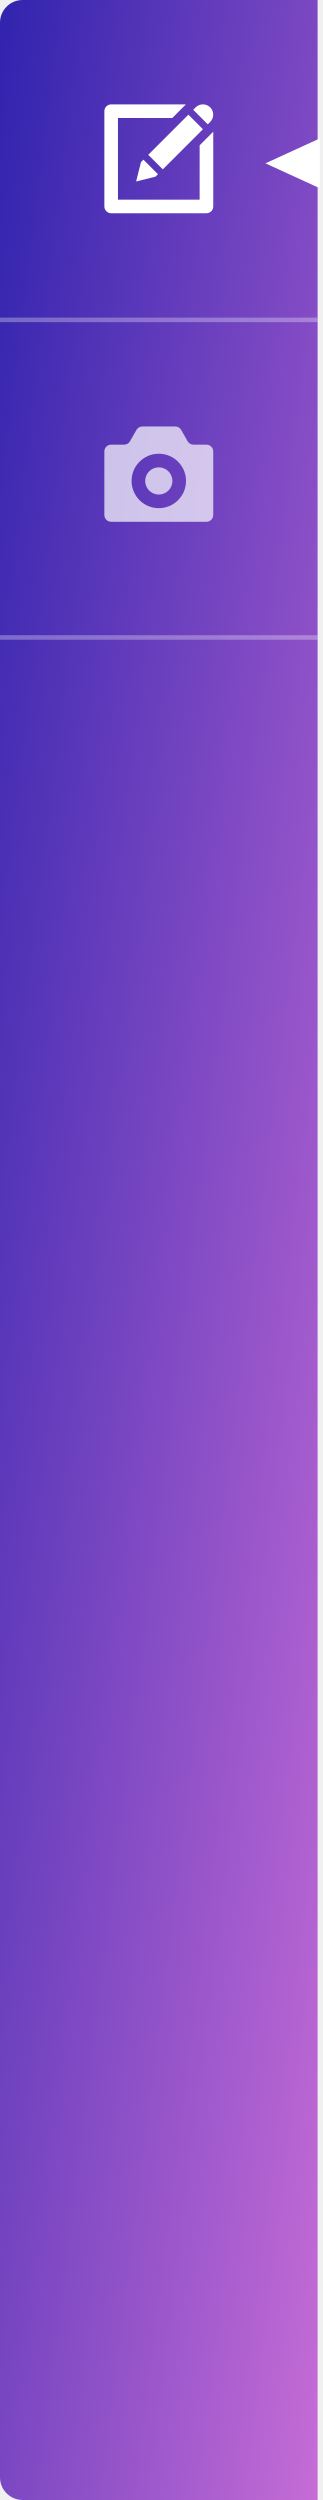
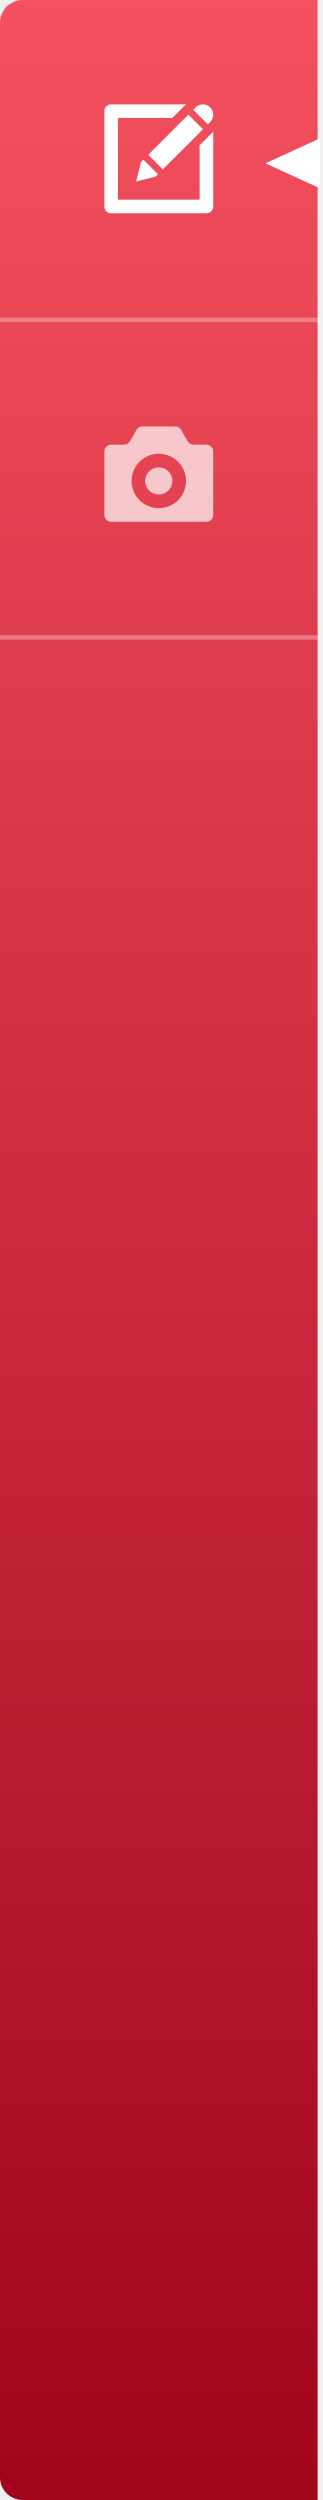
<svg xmlns="http://www.w3.org/2000/svg" width="71px" height="551px" viewBox="0 0 71 551" version="1.1">
  <defs>
-     <linearGradient x1="0%" y1="0%" x2="102%" y2="101%" id="linearGradient-1">
-       <stop stop-color="#3023AE" offset="0%" />
-       <stop stop-color="#C86DD7" offset="100%" />
+     <linearGradient x1="50%" y1="0%" x2="50%" y2="100%" id="linearGradient-1">
+       <stop stop-color="#F5515F" offset="0%" />
+       <stop stop-color="#9F041B" offset="100%" />
    </linearGradient>
  </defs>
  <g id="Create-publication" stroke="none" stroke-width="1" fill="none" fill-rule="evenodd">
-     <g id="Group-2">
-       <g id="Group">
-         <path d="M0,4.996 C0,2.237 2.23,0 5.006,0 L70,0 L70,551 L5.006,551 C2.241,551 0,548.766 0,546.004 L0,4.996 Z" id="Base" fill="url(#linearGradient-1)" />
-         <path d="M0,140 L70,140 L70,141 L0,141 L0,140 Z M0,70 L70,70 L70,71 L0,71 L0,70 Z" id="Lines" fill="#FFFFFF" opacity="0.3" />
-         <path d="M45.5,115.001 L24.5,115.001 C23.672,115.001 23,114.328 23,113.5 L23,99.501 C23,98.672 23.672,98 24.5,98 L27.35,98 C27.906,98 28.379,97.725 28.654,97.243 L30.069,94.758 C30.343,94.275 30.817,94 31.372,94 L38.628,94 C39.183,94 39.657,94.275 39.931,94.758 L41.347,97.243 C41.621,97.725 42.094,98 42.65,98 L45.5,98 C46.328,98 47,98.672 47,99.501 L47,113.5 C47,114.328 46.328,115.001 45.5,115.001 L45.5,115.001 Z M35,100.001 C31.686,100.001 29,102.687 29,106 C29,109.314 31.686,112.001 35,112.001 C38.314,112.001 41,109.314 41,106 C41,102.687 38.314,100.001 35,100.001 L35,100.001 Z M35,109 C33.343,109 32,107.658 32,106 C32,104.343 33.343,103.001 35,103.001 C36.657,103.001 38,104.343 38,106 C38,107.658 36.657,109 35,109 L35,109 Z" id="Camera-Icon" fill="#FFFFFF" opacity="0.7" />
-         <path d="M45.5,47 L24.5,47 C23.672,47 23,46.329 23,45.5 L23,24.505 C23,23.677 23.672,23.005 24.5,23.005 L40.974,23.005 L37.975,26.005 L26,26.005 L26,44.001 L44,44.001 L44,32.024 L47,29.024 L47,45.5 C47,46.329 46.328,47 45.5,47 L45.5,47 Z M45.797,27.408 L42.589,24.2 L43.123,23.664 C44.009,22.779 45.446,22.779 46.331,23.664 C47.217,24.551 47.217,25.988 46.331,26.874 L45.797,27.408 L45.797,27.408 Z M30.001,40.001 L31.07,35.723 L31.605,35.188 L34.813,38.397 L34.278,38.932 L30.001,40.001 L30.001,40.001 Z M44.728,28.478 L35.882,37.327 L32.674,34.118 L41.519,25.269 L44.728,28.478 L44.728,28.478 Z" id="Post-Icon" fill="#FFFFFF" />
+     <g id="Group-9">
+       <g id="Group-2">
+         <g id="Group">
+           <path d="M0,4.996 C0,2.237 2.23,0 5.006,0 L70,0 L70,551 L5.006,551 C2.241,551 0,548.766 0,546.004 L0,4.996 Z" id="Base" fill="url(#linearGradient-1)" />
+           <path d="M0,140 L70,140 L70,141 L0,141 L0,140 Z M0,70 L70,70 L70,71 L0,71 L0,70 Z" id="Lines" fill="#FFFFFF" opacity="0.3" />
+           <path d="M45.5,115.001 L24.5,115.001 C23.672,115.001 23,114.328 23,113.5 L23,99.501 C23,98.672 23.672,98 24.5,98 L27.35,98 C27.906,98 28.379,97.725 28.654,97.243 L30.069,94.758 C30.343,94.275 30.817,94 31.372,94 L38.628,94 C39.183,94 39.657,94.275 39.931,94.758 L41.347,97.243 C41.621,97.725 42.094,98 42.65,98 L45.5,98 C46.328,98 47,98.672 47,99.501 L47,113.5 C47,114.328 46.328,115.001 45.5,115.001 L45.5,115.001 Z M35,100.001 C31.686,100.001 29,102.687 29,106 C29,109.314 31.686,112.001 35,112.001 C38.314,112.001 41,109.314 41,106 C41,102.687 38.314,100.001 35,100.001 L35,100.001 Z M35,109 C33.343,109 32,107.658 32,106 C32,104.343 33.343,103.001 35,103.001 C36.657,103.001 38,104.343 38,106 C38,107.658 36.657,109 35,109 L35,109 Z" id="Camera-Icon" fill="#FFFFFF" opacity="0.7" />
+           <path d="M45.5,47 L24.5,47 C23.672,47 23,46.329 23,45.5 L23,24.505 C23,23.677 23.672,23.005 24.5,23.005 L40.974,23.005 L37.975,26.005 L26,26.005 L26,44.001 L44,44.001 L44,32.024 L47,29.024 L47,45.5 C47,46.329 46.328,47 45.5,47 L45.5,47 Z M45.797,27.408 L42.589,24.2 L43.123,23.664 C44.009,22.779 45.446,22.779 46.331,23.664 C47.217,24.551 47.217,25.988 46.331,26.874 L45.797,27.408 L45.797,27.408 Z M30.001,40.001 L31.07,35.723 L31.605,35.188 L34.813,38.397 L34.278,38.932 L30.001,40.001 L30.001,40.001 Z M44.728,28.478 L35.882,37.327 L32.674,34.118 L41.519,25.269 L44.728,28.478 L44.728,28.478 Z" id="Post-Icon" fill="#FFFFFF" />
+         </g>
+         <polygon id="Triangle" fill="#FFFFFF" transform="translate(64.5, 36) rotate(-90) translate(-64.5, -36) " points="64.5 30 70 42 59 42" />
      </g>
-       <polygon id="Triangle" fill="#FFFFFF" transform="translate(64.5, 36) rotate(-90) translate(-64.5, -36) " points="64.5 30 70 42 59 42" />
    </g>
  </g>
</svg>
